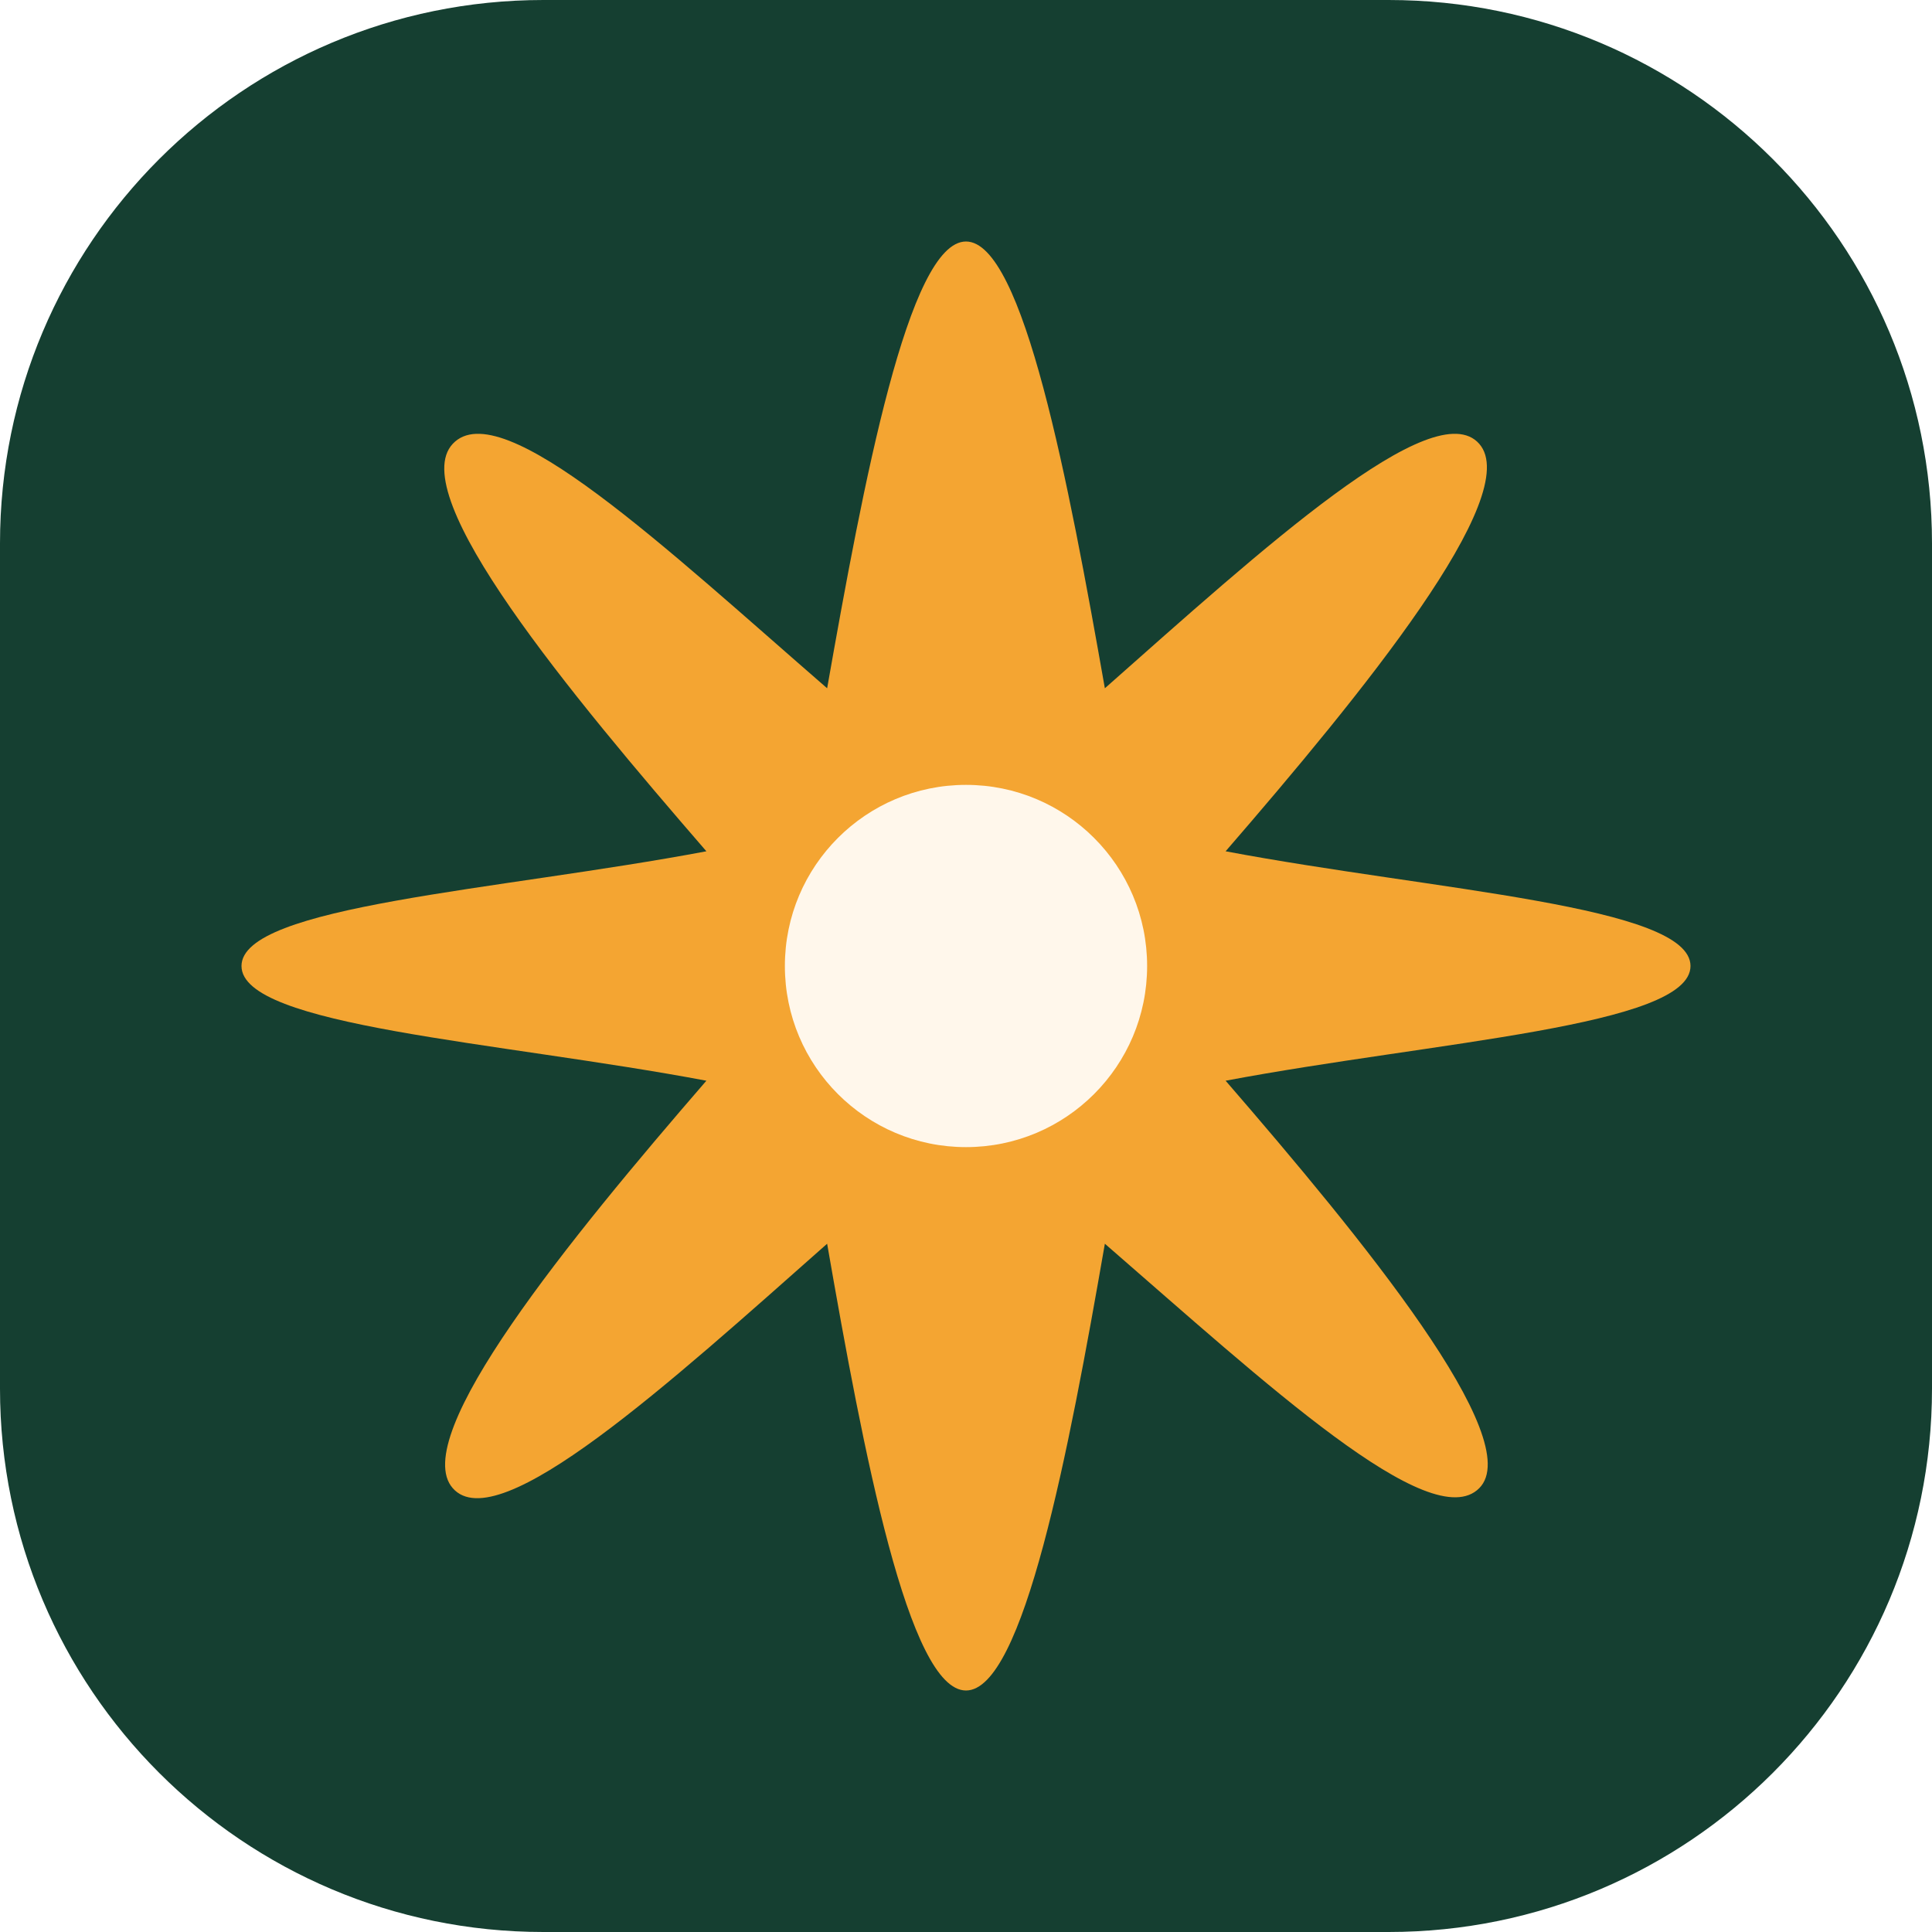
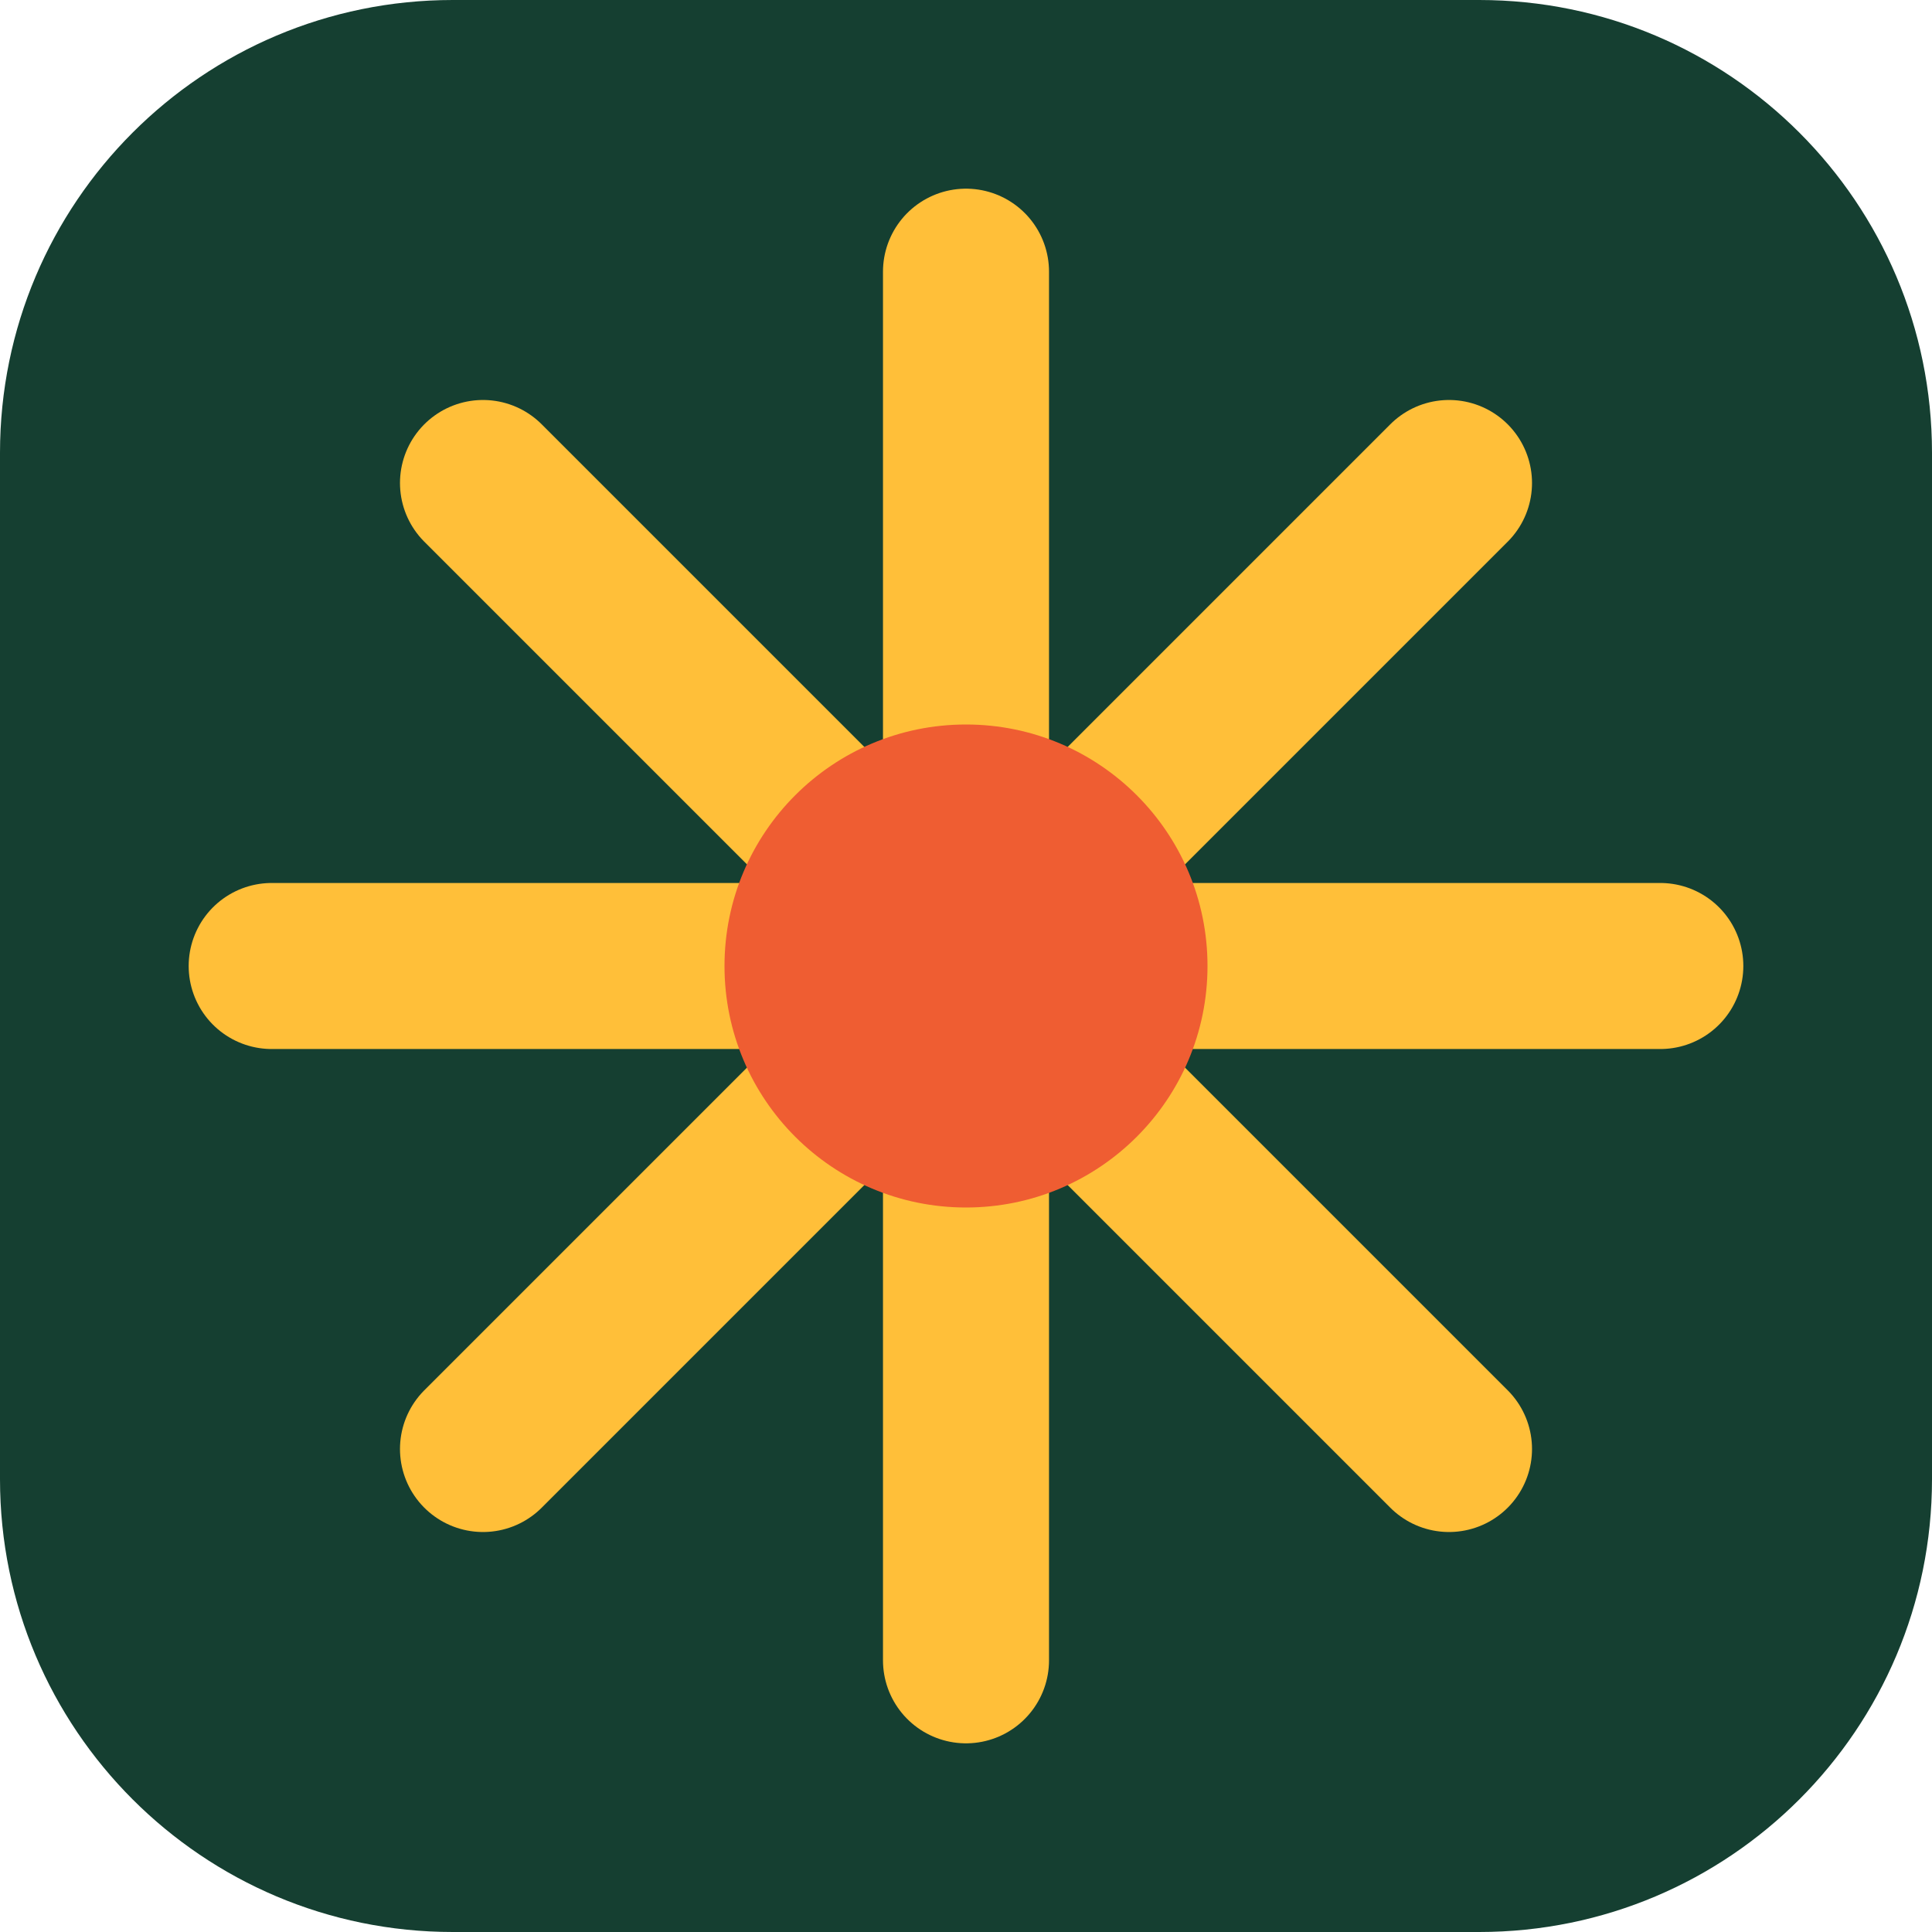
<svg xmlns="http://www.w3.org/2000/svg" viewBox="0 0 64 64">
-   <rect width="64" height="64" rx="18" fill="#153f31" />
-   <path d="M32 8c1.9 0 3.4 8 4.6 14.8C41.8 18.2 47.5 13 49 14.7s-3.9 8.3-8.4 13.5C47.5 29.5 56 30 56 32s-8.5 2.5-15.4 3.8c4.5 5.2 10 11.9 8.4 13.5s-7.1-3.5-12.4-8.1C35.4 48.1 33.9 56 32 56s-3.4-7.9-4.6-14.8C22.2 45.8 16.5 51 15 49.3s3.9-8.3 8.4-13.5C16.5 34.5 8 34 8 32s8.5-2.5 15.4-3.8C18.9 23 13.4 16.4 15 14.7s7.1 3.5 12.4 8.1C28.6 16 30.1 8 32 8Z" fill="#f4a532" />
-   <circle cx="32" cy="32" r="6" fill="#fff7eb" />
+   <rect width="64" height="64" rx="15" fill="#153F31" />
+   <path d="M32 9v46M9 32h46M16 16l32 32M48 16 16 48" stroke="#FFBF39" stroke-width="5.5" stroke-linecap="round" />
+   <circle cx="32" cy="32" r="8" fill="#EF5D32" />
</svg>
